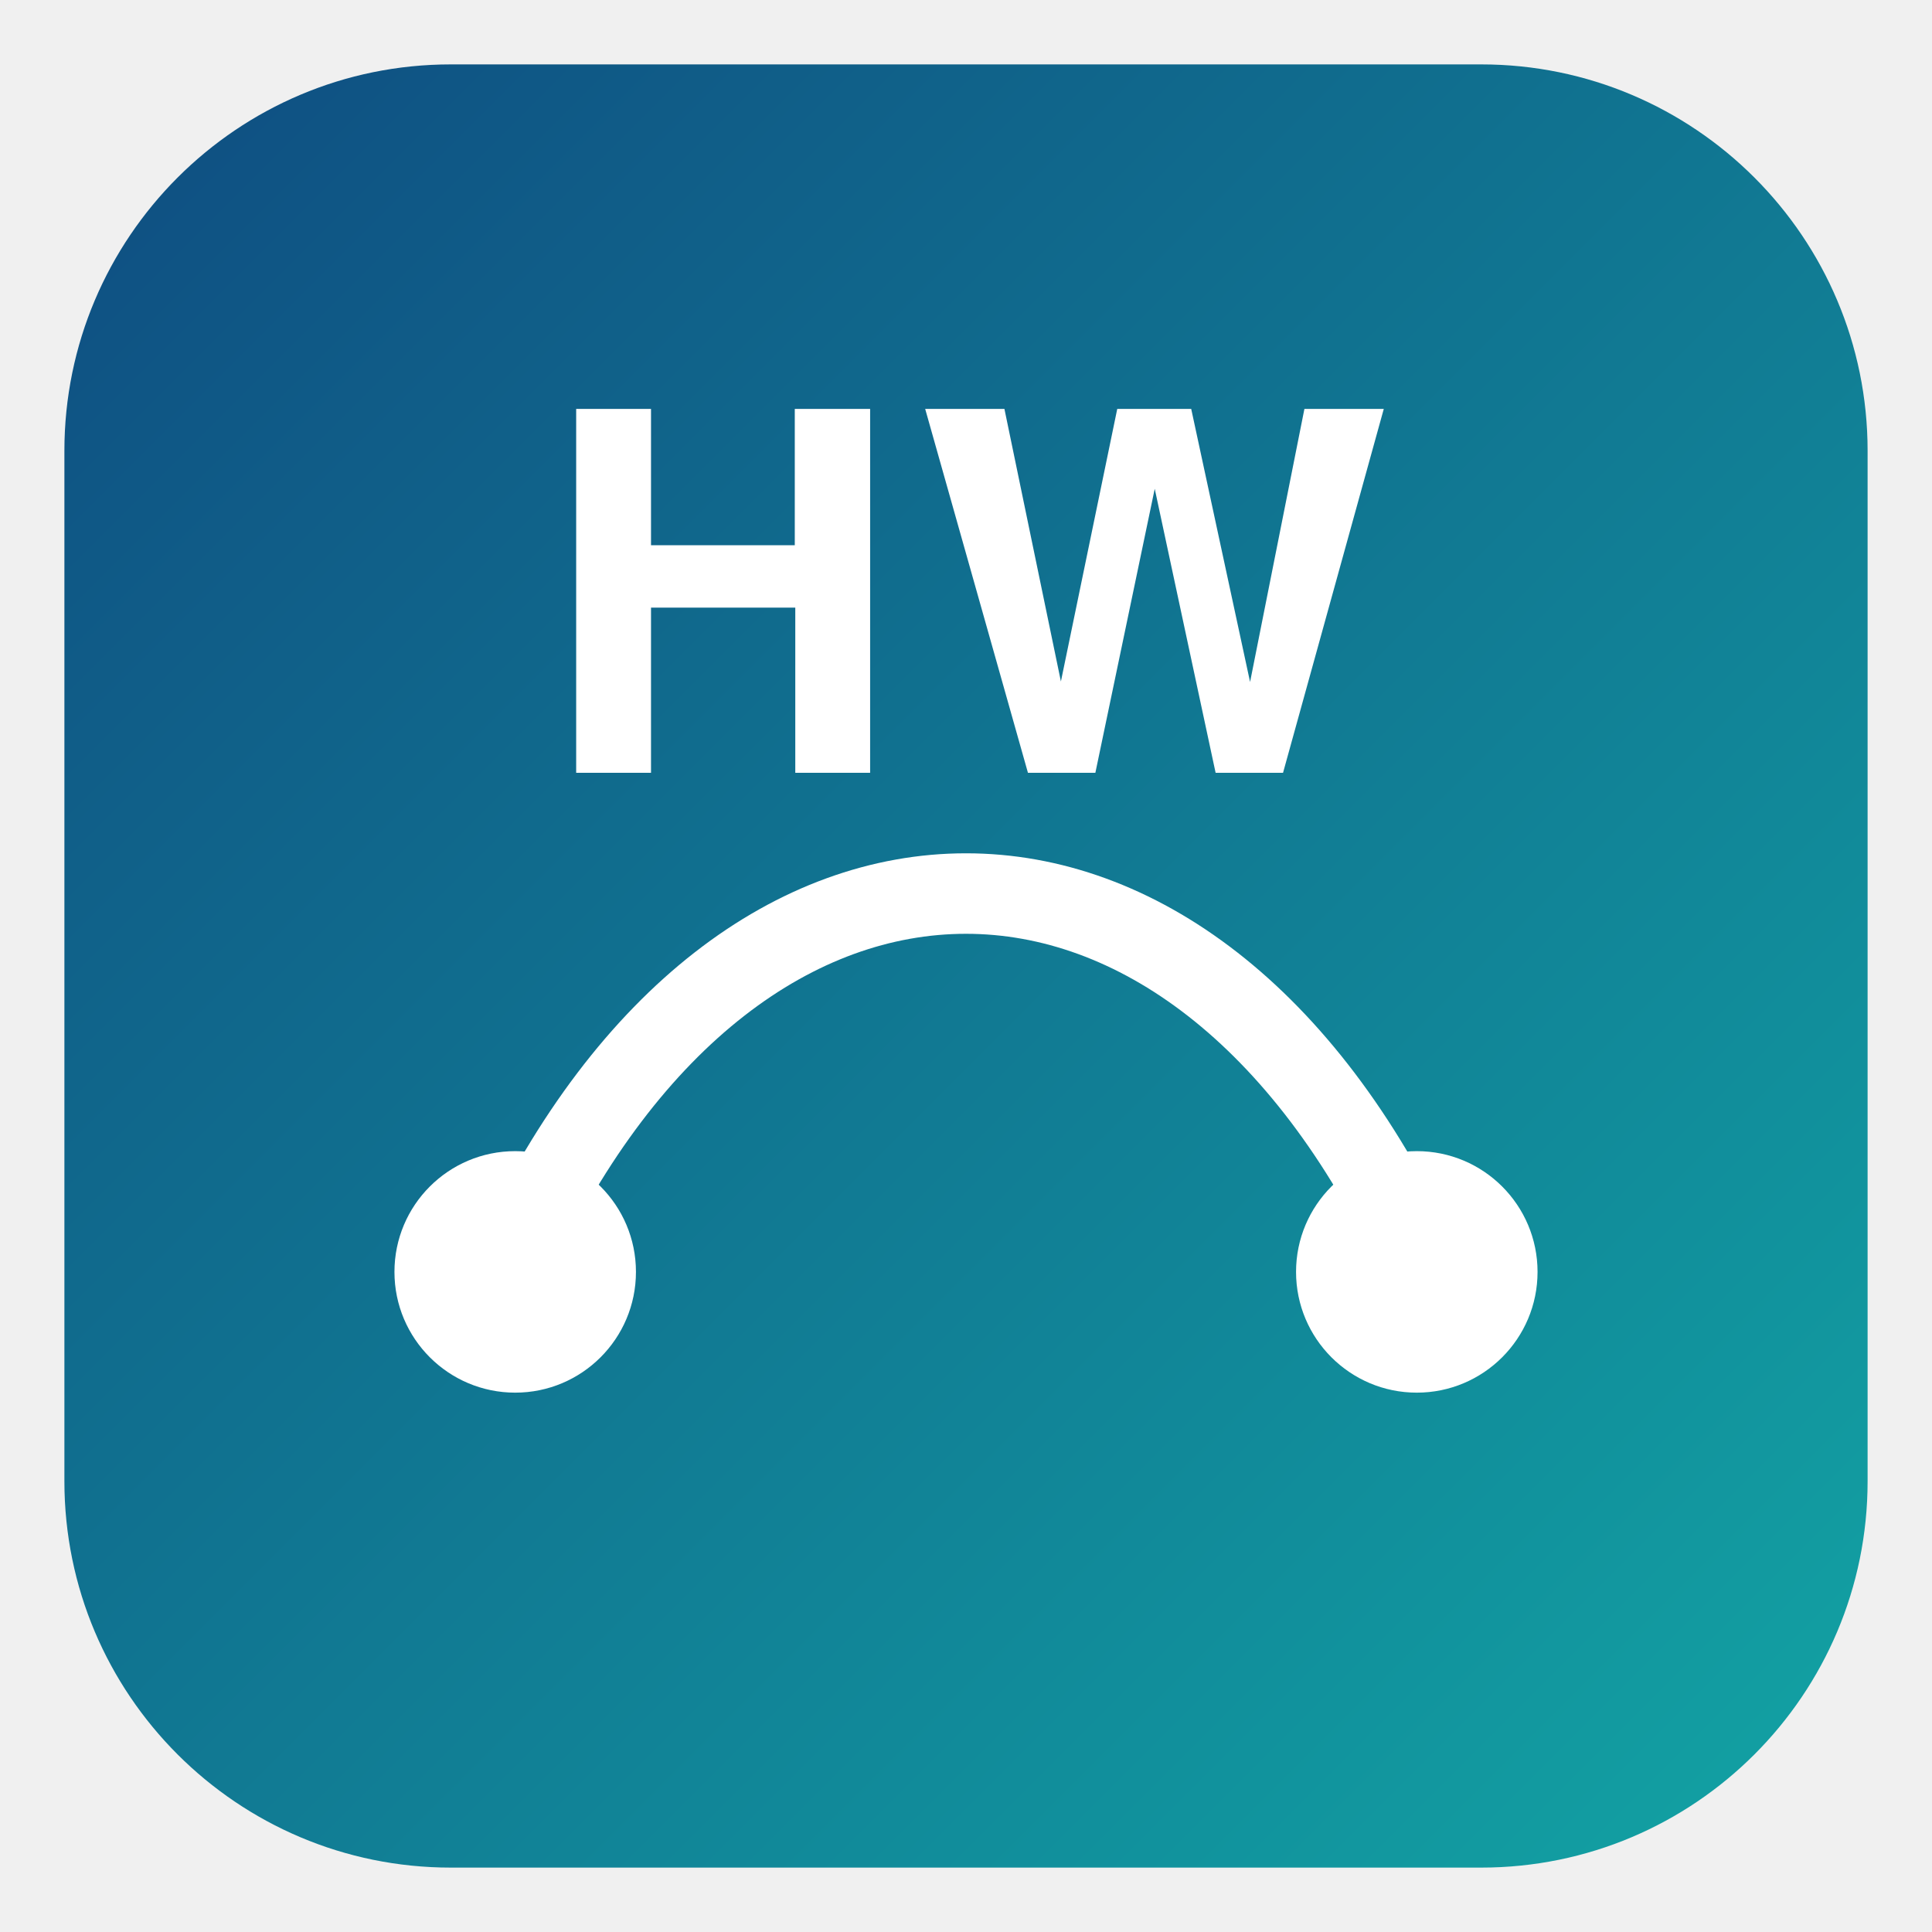
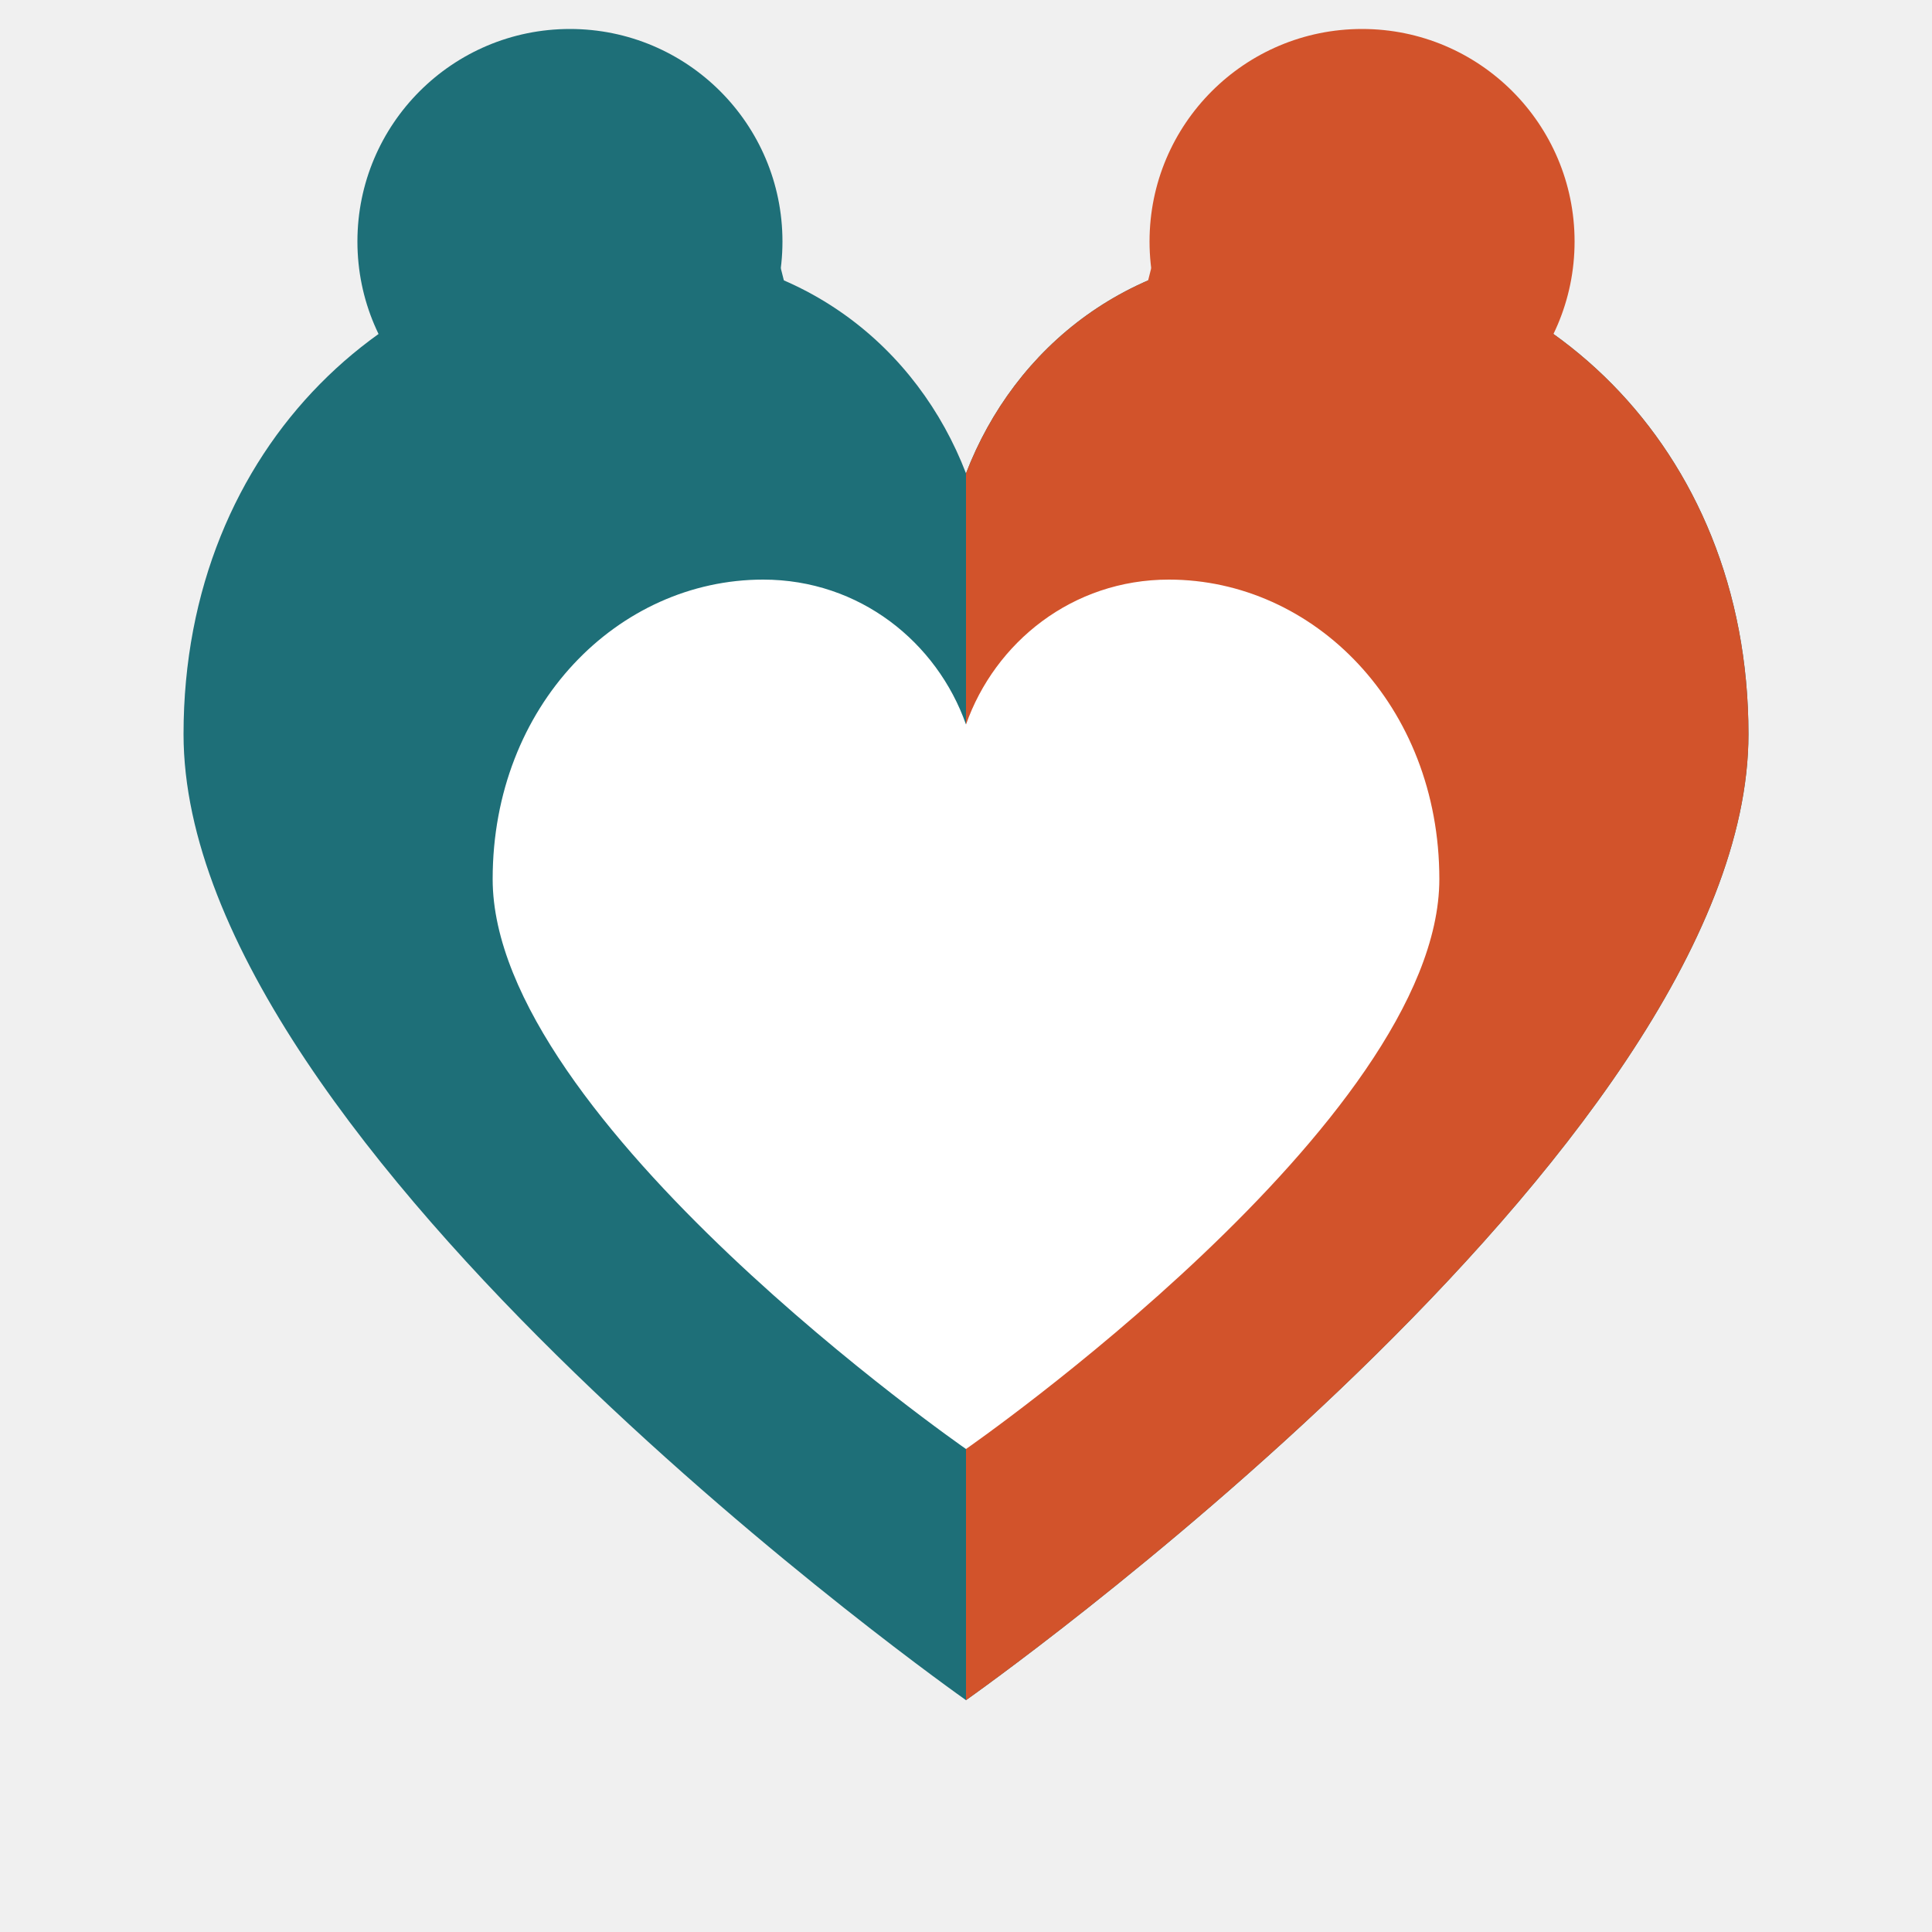
- <svg xmlns="http://www.w3.org/2000/svg" viewBox="0 0 240 240" width="240" height="240" role="img" aria-label="Hamzet Wasl logo">
+ <svg xmlns="http://www.w3.org/2000/svg" viewBox="0 0 400 400" width="400" height="400" role="img" aria-label="Hamzet Wasl - همزة وصل">
  <defs>
-     <linearGradient id="hwGradient" x1="0" y1="0" x2="1" y2="1">
-       <stop offset="0%" stop-color="#0F4C81" />
-       <stop offset="100%" stop-color="#12A4A4" />
-     </linearGradient>
+     <clipPath id="rightHalf">
+       <rect x="200" y="0" width="200" height="400" />
+     </clipPath>
+     <path id="heart" d="M200 352                        C 200 352, 38 238, 38 152                        C 38 92, 82 52, 132 52                        C 166 52, 190 72, 200 98                        C 210 72, 234 52, 268 52                        C 318 52, 362 92, 362 152                        C 362 238, 200 352, 200 352 Z" />
+     <path id="innerHeart" d="M200 300                             C 200 300, 102 232, 102 182                             C 102 146, 128 120, 158 120                             C 178 120, 194 133, 200 150                             C 206 133, 222 120, 242 120                             C 272 120, 298 146, 298 182                             C 298 232, 200 300, 200 300 Z" />
  </defs>
-   <rect x="8" y="8" width="224" height="224" rx="48" fill="url(#hwGradient)" />
-   <path d="M64 156 C 92 96, 148 96, 176 156" fill="none" stroke="#FFFFFF" stroke-width="10" stroke-linecap="round" />
-   <circle cx="64" cy="158" r="15" fill="#FFFFFF" />
-   <circle cx="176" cy="158" r="15" fill="#FFFFFF" />
-   <text x="120" y="96" font-family="Segoe UI, Helvetica, Arial, sans-serif" font-size="62" font-weight="700" fill="#FFFFFF" text-anchor="middle" letter-spacing="2">HW</text>
+   <g fill="#1E6F78">
+     <use href="#heart" />
+     <use href="#innerHeart" fill="#FFFFFF" />
+   </g>
+   <g clip-path="url(#rightHalf)">
+     <use href="#heart" fill="#D2532B" />
+     <use href="#innerHeart" fill="#FFFFFF" />
+   </g>
+   <circle cx="118" cy="50" r="44" fill="#1E6F78" />
+   <circle cx="282" cy="50" r="44" fill="#D2532B" />
+   <g>
+     <path d="M118 24 C 142 24, 160 40, 163 62 C 150 52, 134 48, 118 48 Z" fill="#1E6F78" />
+     <path d="M282 24 C 258 24, 240 40, 237 62 C 250 52, 266 48, 282 48 Z" fill="#D2532B" />
+   </g>
</svg>
